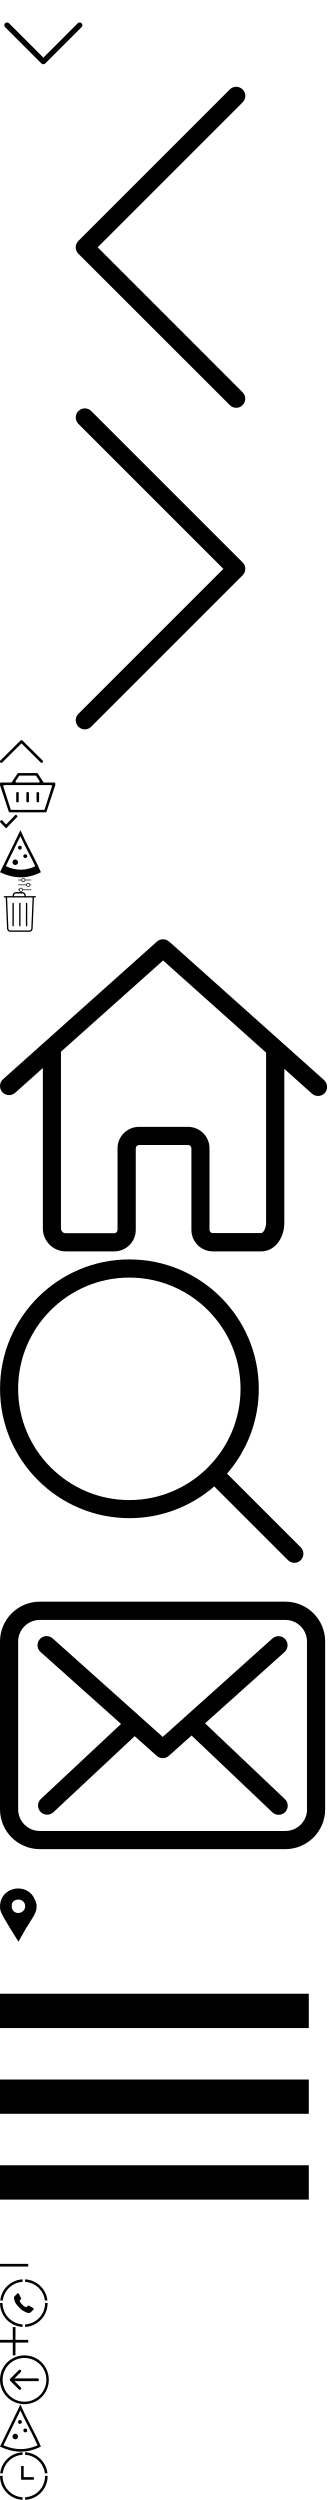
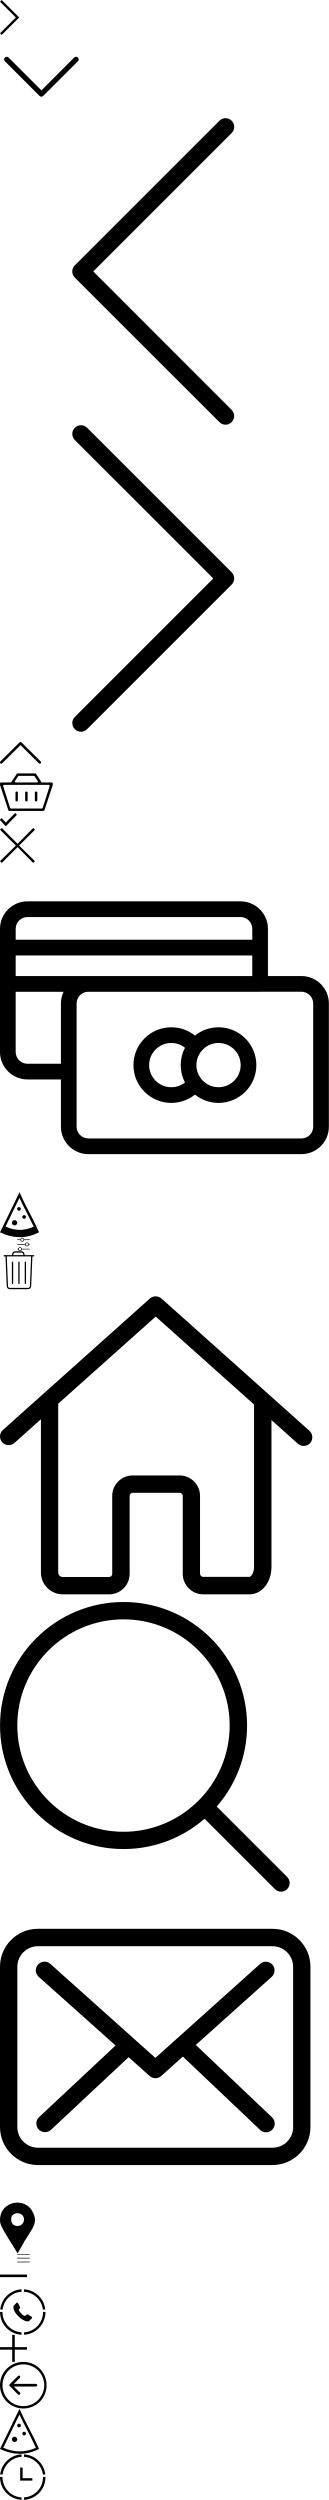
- <svg xmlns="http://www.w3.org/2000/svg" width="486.196" height="3716" viewBox="0 0 486.196 3716">
-   <svg viewBox="0 0 129 129" width="129" height="129" id="arrow-down" y="0">
+ <svg xmlns="http://www.w3.org/2000/svg" width="512" height="3892" viewBox="0 0 512 3892">
+   <svg width="29.883" height="54.421" viewBox="0 0 68 124" shape-rendering="geometricPrecision" text-rendering="geometricPrecision" image-rendering="optimizeQuality" fill-rule="evenodd" clip-rule="evenodd" id="arrow-custom" y="0">
+     <path class="fil0" d="M6 0l56 56 6 6-6 6-56 56-6-6 56-56L0 6z" />
+   </svg>
+   <svg viewBox="0 0 129 129" width="129" height="129" id="arrow-down" y="55">
    <path d="M121.3 34.6c-1.6-1.6-4.2-1.6-5.8 0l-51 51.1-51.1-51.1c-1.6-1.6-4.2-1.6-5.8 0-1.6 1.6-1.6 4.2 0 5.8l53.9 53.9c.8.8 1.8 1.2 2.9 1.2 1 0 2.1-.4 2.9-1.2l53.9-53.9c1.7-1.6 1.7-4.2.1-5.8z" />
  </svg>
-   <svg viewBox="0 0 477.175 477.175" width="477.175" height="477.175" id="arrow-left" y="129">
+   <svg viewBox="0 0 477.175 477.175" width="477.175" height="477.175" id="arrow-left" y="184">
    <path d="M145.188 238.575l215.5-215.5c5.3-5.3 5.3-13.8 0-19.1s-13.8-5.3-19.1 0l-225.1 225.1c-5.3 5.3-5.3 13.8 0 19.1l225.1 225c2.6 2.6 6.1 4 9.5 4s6.9-1.3 9.5-4c5.3-5.3 5.3-13.8 0-19.1l-215.4-215.5z" />
  </svg>
-   <svg viewBox="0 0 477.175 477.175" width="477.175" height="477.175" id="arrow-right" y="607">
+   <svg viewBox="0 0 477.175 477.175" width="477.175" height="477.175" id="arrow-right" y="662">
    <path d="M360.731 229.075l-225.1-225.1c-5.3-5.3-13.8-5.3-19.1 0s-5.3 13.8 0 19.1l215.5 215.5-215.5 215.5c-5.3 5.3-5.3 13.8 0 19.1 2.6 2.6 6.1 4 9.5 4 3.4 0 6.9-1.3 9.5-4l225.1-225.1c5.3-5.2 5.3-13.8.1-19z" />
  </svg>
-   <svg width="64" height="64" viewBox="0 0 64 64" id="arrow-up" y="1085">
+   <svg width="64" height="64" viewBox="0 0 64 64" id="arrow-up" y="1140">
    <path d="M3.352 48.296l28.56-28.328 28.58 28.347c.397.394.917.59 1.436.59.52 0 1.04-.196 1.436-.59a2.003 2.003 0 0 0 0-2.849l-29.98-29.735c-.2-.2-.494-.375-.757-.475a2.052 2.052 0 0 0-2.166.456L.479 45.447a2.003 2.003 0 0 0 0 2.849 2.045 2.045 0 0 0 2.873 0z" />
  </svg>
-   <svg width="82.205" height="58.497" viewBox="0 0 774 550" shape-rendering="geometricPrecision" text-rendering="geometricPrecision" image-rendering="optimizeQuality" fill-rule="evenodd" clip-rule="evenodd" id="cart" y="1149">
+   <svg width="82.205" height="58.497" viewBox="0 0 774 550" shape-rendering="geometricPrecision" text-rendering="geometricPrecision" image-rendering="optimizeQuality" fill-rule="evenodd" clip-rule="evenodd" id="cart" y="1204">
    <path class="fil0" d="M626 506l101-318c1-5 1-9-2-13s-7-7-12-7H60c-4 0-8 3-11 7s-3 8-2 13l101 318c2 5 7 9 13 9h452c6 0 11-4 13-9zM507 42l46 69c3 4 4 10 1 14-2 5-7 8-12 8H231c-5 0-10-3-12-8-3-4-3-10 0-14l47-69c2-4 7-6 11-6h218c5 0 9 2 12 6zm100 85L528 6c-3-4-7-6-12-6H258c-5 0-10 2-12 6l-80 121c-3 4-7 6-12 6H14c-8 0-14 6-14 14v19c0 2 0 3 1 5l122 370c2 6 7 9 13 9h501c7 0 12-3 14-9l122-370c0-2 1-3 1-5v-19c0-8-7-14-15-14H619c-5 0-9-2-12-6zm-60 153v116c0 8-7 14-14 14h-8c-7 0-14-6-14-14V280c0-8 7-14 14-14h8c7 0 14 6 14 14zm-142 0v116c0 8-7 14-15 14h-7c-8 0-14-6-14-14V280c0-8 6-14 14-14h7c8 0 15 6 15 14zm-143 0v116c0 8-6 14-14 14h-7c-8 0-14-6-14-14V280c0-8 6-14 14-14h7c8 0 14 6 14 14z" />
  </svg>
-   <svg viewBox="0 0 26 26" width="26" height="26" id="checked" y="1208">
+   <svg viewBox="0 0 26 26" width="26" height="26" id="checked" y="1263">
    <path d="M.3 14c-.2-.2-.3-.5-.3-.7s.1-.5.3-.7l1.4-1.4c.4-.4 1-.4 1.4 0l.1.1 5.5 5.9c.2.2.5.2.7 0L22.8 3.3h.1c.4-.4 1-.4 1.4 0l1.4 1.4c.4.4.4 1 0 1.4l-16 16.6c-.2.2-.4.3-.7.3-.3 0-.5-.1-.7-.3L.5 14.3.3 14z" />
  </svg>
-   <svg width="60.79" height="70.13" viewBox="0 0 500 577" shape-rendering="geometricPrecision" text-rendering="geometricPrecision" image-rendering="optimizeQuality" fill-rule="evenodd" clip-rule="evenodd" id="fat" y="1234">
+   <svg width="54.422" height="54.422" viewBox="0 0 139 139" shape-rendering="geometricPrecision" text-rendering="geometricPrecision" image-rendering="optimizeQuality" fill-rule="evenodd" clip-rule="evenodd" id="close" y="1289">
+     <path class="fil0" d="M7 0l63 63 62-63 7 7-63 63 63 62-7 7-62-63-63 63-7-7 63-62L0 7z" />
+   </svg>
+   <svg viewBox="0 0 512 512" width="512" height="512" id="credit-card" y="1344">
+     <path d="M469.256 175.503h-52.1v-73.542c0-23.569-19.175-42.744-42.744-42.744H42.744C19.175 59.218 0 78.393 0 101.962v191.786c0 23.569 19.175 42.744 42.744 42.744h52.102v73.546c0 23.569 19.175 42.744 42.744 42.744h331.666c23.569 0 42.744-19.175 42.744-42.744V218.247c0-23.569-19.175-42.744-42.744-42.744zM24.425 101.962c0-10.101 8.218-18.319 18.319-18.319h331.668c10.101 0 18.319 8.218 18.319 18.319v17.051H24.425v-17.051zm70.421 116.285v93.819H42.744c-10.101 0-18.319-8.218-18.319-18.319v-93.743h74.52a42.471 42.471 0 0 0-4.099 18.243zm-70.421-42.668v-32.14h368.306v32.064H137.59c-.826 0-1.644.029-2.458.076H24.425zm444.831 252.778H137.59c-10.101 0-18.319-8.218-18.319-18.319V218.247c0-9.597 7.422-17.479 16.824-18.243H404.94c.451 0 .894-.028 1.331-.076h62.984c10.101 0 18.319 8.218 18.319 18.319v191.791h.001c0 10.101-8.218 18.319-18.319 18.319z" />
+     <path d="M340.211 255.272c-13.892 0-26.666 4.847-36.745 12.924-10.333-8.324-23.209-12.931-36.829-12.931-32.465 0-58.877 26.412-58.877 58.877s26.412 58.877 58.877 58.877c13.621 0 26.496-4.607 36.829-12.929 10.079 8.077 22.853 12.925 36.745 12.925 32.462 0 58.871-26.41 58.871-58.872s-26.409-58.871-58.871-58.871zm-52.258 85.929c-6.009 4.758-13.451 7.392-21.317 7.392-18.997.001-34.452-15.454-34.452-34.45 0-18.997 15.455-34.452 34.452-34.452 7.866 0 15.307 2.635 21.317 7.392a58.48 58.48 0 0 0-6.613 27.058 58.501 58.501 0 0 0 6.613 27.06zm52.258 7.388c-18.993 0-34.445-15.453-34.445-34.447 0-18.993 15.453-34.445 34.445-34.445 18.993 0 34.445 15.453 34.445 34.445 0 18.995-15.452 34.447-34.445 34.447z" />
+   </svg>
+   <svg width="60.79" height="70.13" viewBox="0 0 500 577" shape-rendering="geometricPrecision" text-rendering="geometricPrecision" image-rendering="optimizeQuality" fill-rule="evenodd" clip-rule="evenodd" id="fat" y="1856">
    <path class="fil0" d="M250 0c71 165 142 282 213 432l1 2 1 2 1 4 1 2c11 23 22 47 33 72-167 85-333 81-500 0L250 0zm-6 190c13 0 23 11 23 24s-10 24-23 24c-14 0-24-11-24-24s10-24 24-24zm-57 168c18 0 34 15 34 34 0 18-16 34-34 34-19 0-34-16-34-34 0-19 15-34 34-34zm122-64c13 0 24 10 24 23s-11 24-24 24-24-11-24-24 11-23 24-23zM71 440c120 56 241 58 361 1-27-57-56-113-85-169-34-66-67-132-98-199L71 440z" />
  </svg>
-   <svg width="73.321" height="20.6" viewBox="0 0 679 721" shape-rendering="geometricPrecision" text-rendering="geometricPrecision" image-rendering="optimizeQuality" fill-rule="evenodd" clip-rule="evenodd" id="filter" y="1305">
+   <svg width="73.321" height="20.6" viewBox="0 0 679 721" shape-rendering="geometricPrecision" text-rendering="geometricPrecision" image-rendering="optimizeQuality" fill-rule="evenodd" clip-rule="evenodd" id="filter" y="1927">
    <path class="fil0" d="M0 88h168c0 5-1 11-1 17s1 12 1 18H0V88zm0 511h41c9-50 52-88 104-88s95 38 104 88h430v35H249c-9 50-52 87-104 87s-95-37-104-87H0v-35zm40 15zm0 2zm210-2zm0 2zm-105-70c39 0 70 32 70 70 0 39-31 70-70 70s-70-31-70-70c0-38 31-70 70-70zM0 343h420c9-49 52-87 104-87 58 0 105 47 105 105s-47 105-105 105c-52 0-95-38-104-88H0v-35zm524-52c39 0 70 31 70 70 0 38-31 70-70 70s-70-32-70-70c0-39 31-70 70-70zm104 52h51v35h-51c1-5 1-11 1-17s0-12-1-18zM272 0c52 0 95 38 104 88h303v35H376c-9 49-52 87-104 87-58 0-105-47-105-105S214 0 272 0zm0 35c39 0 70 31 70 70s-31 70-70 70-70-31-70-70 31-70 70-70z" />
  </svg>
-   <svg viewBox="0 0 59 59" width="59" height="59" id="garbage" y="1326">
+   <svg viewBox="0 0 59 59" width="59" height="59" id="garbage" y="1948">
    <path d="M29.5 51a1 1 0 0 0 1-1V17a1 1 0 1 0-2 0v33a1 1 0 0 0 1 1zm-10 0a1 1 0 0 0 1-1V17a1 1 0 1 0-2 0v33a1 1 0 0 0 1 1zm20 0a1 1 0 0 0 1-1V17a1 1 0 1 0-2 0v33a1 1 0 0 0 1 1z" />
    <path d="M52.5 6H38.456c-.11-1.25-.495-3.358-1.813-4.711C35.809.434 34.751 0 33.499 0H23.5c-1.252 0-2.31.434-3.144 1.289C19.038 2.642 18.653 4.75 18.543 6H6.5a1 1 0 1 0 0 2h2.041l1.915 46.021C10.493 55.743 11.565 59 15.364 59h28.272c3.799 0 4.871-3.257 4.907-4.958L50.459 8H52.5a1 1 0 1 0 0-2zM21.792 2.681C22.24 2.223 22.799 2 23.5 2h9.999c.701 0 1.26.223 1.708.681.805.823 1.128 2.271 1.24 3.319H20.553c.112-1.048.435-2.496 1.239-3.319zm24.752 51.298C46.538 54.288 46.4 57 43.636 57H15.364c-2.734 0-2.898-2.717-2.909-3.042L10.542 8h37.915l-1.913 45.979z" />
  </svg>
-   <svg viewBox="0 0 486.196 486.196" width="486.196" height="486.196" id="house" y="1385">
+   <svg viewBox="0 0 486.196 486.196" width="486.196" height="486.196" id="house" y="2007">
    <path d="M481.708 220.456l-228.8-204.6c-.4-.4-.8-.7-1.3-1-5-4.8-13-5-18.3-.3l-228.8 204.6c-5.6 5-6 13.5-1.1 19.1 2.7 3 6.4 4.5 10.1 4.5 3.2 0 6.4-1.1 9-3.4l41.2-36.9v238.6c0 18.7 15.2 34 34 34h72.2c17.6 0 31.9-14.3 31.9-31.9v-121.3c0-2.7 2.2-4.9 4.9-4.9h72.9c2.7 0 4.9 2.2 4.9 4.9v121.3c0 17.6 14.3 31.9 31.9 31.9h72.2c19 0 34-18.7 34-42.6v-228.7l41.2 36.9c2.6 2.3 5.8 3.4 9 3.4 3.7 0 7.4-1.5 10.1-4.5 4.8-5.6 4.3-14.1-1.2-19.1zm-86.2 66.7v145.1c0 9.7-4.8 15.6-7 15.6h-72.2c-2.7 0-4.9-2.2-4.9-4.9v-121.1c0-17.6-14.3-31.9-31.9-31.9h-72.9c-17.6 0-31.9 14.3-31.9 31.9v121.3c0 2.7-2.2 4.9-4.9 4.9h-72.2c-3.8 0-7-3.1-7-7v-262.8l151.8-135.6 153.1 136.9v107.6z" />
  </svg>
-   <svg viewBox="0 0 451 451" width="451" height="451" id="magnifying-glass" y="1872">
+   <svg viewBox="0 0 451 451" width="451" height="451" id="magnifying-glass" y="2494">
    <path d="M447.05 428l-109.6-109.6c29.4-33.8 47.2-77.9 47.2-126.1C384.65 86.2 298.35 0 192.35 0 86.25 0 .05 86.3.05 192.3s86.3 192.3 192.3 192.3c48.2 0 92.3-17.8 126.1-47.2L428.05 447c2.6 2.6 6.1 4 9.5 4s6.9-1.3 9.5-4c5.2-5.2 5.2-13.8 0-19zM26.95 192.3c0-91.2 74.2-165.3 165.3-165.3 91.2 0 165.3 74.2 165.3 165.3s-74.1 165.4-165.3 165.4c-91.1 0-165.3-74.2-165.3-165.4z" />
  </svg>
-   <svg viewBox="0 0 483.3 483.3" width="483.3" height="483.3" id="mail" y="2323">
+   <svg viewBox="0 0 483.3 483.3" width="483.3" height="483.3" id="mail" y="2945">
    <path d="M424.3 57.75H59.1c-32.6 0-59.1 26.5-59.1 59.1v249.6c0 32.6 26.5 59.1 59.1 59.1h365.1c32.6 0 59.1-26.5 59.1-59.1v-249.5c.1-32.6-26.4-59.2-59-59.2zm32.1 308.7c0 17.7-14.4 32.1-32.1 32.1H59.1c-17.7 0-32.1-14.4-32.1-32.1v-249.5c0-17.7 14.4-32.1 32.1-32.1h365.1c17.7 0 32.1 14.4 32.1 32.1v249.5h.1z" />
    <path d="M304.8 238.55l118.2-106c5.5-5 6-13.5 1-19.1-5-5.5-13.5-6-19.1-1l-163 146.3-31.8-28.4c-.1-.1-.2-.2-.2-.3-.7-.7-1.4-1.3-2.2-1.9L78.3 112.35c-5.6-5-14.1-4.5-19.1 1.1-5 5.6-4.5 14.1 1.1 19.1l119.6 106.9-119.1 111.5c-5.4 5.1-5.7 13.6-.6 19.1 2.7 2.8 6.3 4.3 9.9 4.3 3.3 0 6.6-1.2 9.2-3.6l120.9-113.1 32.8 29.3c2.6 2.3 5.8 3.4 9 3.4s6.5-1.2 9-3.5l33.7-30.2 120.2 114.2c2.6 2.5 6 3.7 9.3 3.7 3.6 0 7.1-1.4 9.8-4.2 5.1-5.4 4.9-14-.5-19.1l-118.7-112.7z" />
  </svg>
-   <svg width="54.455" height="79.047" viewBox="0 0 125 182" shape-rendering="geometricPrecision" text-rendering="geometricPrecision" image-rendering="optimizeQuality" fill-rule="evenodd" clip-rule="evenodd" id="map" y="2807">
+   <svg width="54.455" height="79.047" viewBox="0 0 125 182" shape-rendering="geometricPrecision" text-rendering="geometricPrecision" image-rendering="optimizeQuality" fill-rule="evenodd" clip-rule="evenodd" id="map" y="3429">
    <path class="fil0" d="M122 45c0-2-2-5-3-7C108 10 82 0 62 0 34 0 4 18 0 56v13c3 18 17 37 27 55 12 20 24 39 36 58 7-13 14-25 21-37 2-4 4-8 6-11 2-2 4-4 5-7 12-21 30-42 30-63v-8c0-2-3-10-3-11zM62 84c-8 0-17-4-21-15-1-2-1-5-1-6v-5c0-14 12-20 23-20 13 0 23 10 23 23S75 84 62 84z" />
  </svg>
-   <svg width="459" height="459" viewBox="0 0 459 459" id="menu" y="2887">
-     <path d="M0 382.5h459v-51H0v51zM0 255h459v-51H0v51zM0 76.5v51h459v-51H0z" />
+   <svg width="73.185" height="13" viewBox="0 0 1434 963" shape-rendering="geometricPrecision" text-rendering="geometricPrecision" image-rendering="optimizeQuality" fill-rule="evenodd" clip-rule="evenodd" id="menu" y="3509">
+     <path class="fil0" d="M0 0h1434v74H0V0zm0 889h1434v74H0v-74zm0-445h1434v74H0v-74z" />
  </svg>
-   <svg viewBox="0 0 42 42" width="42" height="42" id="minus" y="3346">
+   <svg viewBox="0 0 42 42" width="42" height="42" id="minus" y="3522">
    <path d="M0 19h42v4H0z" />
  </svg>
-   <svg width="70.846" height="70.746" viewBox="0 0 207 207" shape-rendering="geometricPrecision" text-rendering="geometricPrecision" image-rendering="optimizeQuality" fill-rule="evenodd" clip-rule="evenodd" id="phone" y="3388">
+   <svg width="70.846" height="70.746" viewBox="0 0 207 207" shape-rendering="geometricPrecision" text-rendering="geometricPrecision" image-rendering="optimizeQuality" fill-rule="evenodd" clip-rule="evenodd" id="phone" y="3564">
    <path class="fil0" d="M109 0c51 3 92 42 97 92h-11c-5-44-41-78-86-81V0zm37 128c1 2 0 3-1 4l-12 12c0 1-1 1-2 1-1 1-2 1-3 1h-7l-9-3c-4-2-8-4-13-7s-10-7-15-13c-4-4-8-8-11-12s-5-7-7-10c-1-4-2-7-3-9-1-3-2-5-2-7v-9c1-1 1-2 2-2l12-12c1-1 2-2 3-2s2 1 2 1l2 2 9 18c1 1 1 2 1 3 0 2-1 3-2 3l-4 5-1 1c1 1 1 3 2 4l3 6 7 7 7 7 6 3c1 1 2 1 3 1l1 1s0-1 1-1l5-5c1-1 3-2 4-2s2 1 3 1l17 10c1 1 2 2 2 3zm61-25c0 56-43 101-98 104v-11c49-3 87-43 87-93h11zM98 207c-55-3-98-48-98-104h11c0 50 39 90 87 93v11zM1 92C6 42 47 3 98 0v11c-45 3-81 37-86 81H1z" />
  </svg>
-   <svg viewBox="0 0 42 42" width="42" height="42" id="plus" y="3459">
+   <svg viewBox="0 0 42 42" width="42" height="42" id="plus" y="3635">
    <path d="M42 19H23V0h-4v19H0v4h19v19h4V23h19z" />
  </svg>
-   <svg width="72.533" height="72.533" viewBox="0 0 337 337" shape-rendering="geometricPrecision" text-rendering="geometricPrecision" image-rendering="optimizeQuality" fill-rule="evenodd" clip-rule="evenodd" id="round-arrow-left" y="3501">
+   <svg width="72.533" height="72.533" viewBox="0 0 337 337" shape-rendering="geometricPrecision" text-rendering="geometricPrecision" image-rendering="optimizeQuality" fill-rule="evenodd" clip-rule="evenodd" id="round-arrow-left" y="3677">
    <path class="fil0" d="M70 162l60-60c4-4 10-4 14 0 3 4 3 9 0 13l-44 44h160c5 0 9 4 9 10 0 5-4 9-9 9H100l44 44c3 4 3 10 0 13-2 2-5 3-7 3s-5-1-7-3l-60-60c-3-3-3-9 0-13zM169 0c93 0 168 75 168 169 0 93-75 168-168 168C75 337 0 262 0 169 0 75 75 0 169 0zm0 18c83 0 151 67 151 151 0 83-68 151-151 151-84 0-151-68-151-151C18 85 85 18 169 18z" />
  </svg>
-   <svg width="60.79" height="70.13" viewBox="0 0 747683 862554" shape-rendering="geometricPrecision" text-rendering="geometricPrecision" image-rendering="optimizeQuality" fill-rule="evenodd" clip-rule="evenodd" id="thin" y="3574">
+   <svg width="60.79" height="70.13" viewBox="0 0 747683 862554" shape-rendering="geometricPrecision" text-rendering="geometricPrecision" image-rendering="optimizeQuality" fill-rule="evenodd" clip-rule="evenodd" id="thin" y="3750">
    <path class="fil0" d="M373844 0c124614 289105 249224 480589 373839 769694-249583 126785-498091 120793-747683 0L373844 0zm-9442 284512c19580 0 35455 15875 35455 35455s-15875 35454-35455 35454c-19579 0-35454-15874-35454-35454s15875-35455 35454-35455zm-85092 250554c28068 0 50823 22755 50823 50823s-22755 50823-50823 50823-50823-22755-50823-50823 22755-50823 50823-50823zm183187-95728c19580 0 35455 15875 35455 35454 0 19580-15875 35455-35455 35455s-35455-15875-35455-35455c0-19579 15875-35454 35455-35454zm-90378-329385L62602 747199c209168 89862 415793 93744 624445-4-51730-115917-109028-228097-167549-340946-50995-98331-101023-196147-147379-296296z" />
  </svg>
-   <svg width="70.846" height="70.746" viewBox="0 0 298 298" shape-rendering="geometricPrecision" text-rendering="geometricPrecision" image-rendering="optimizeQuality" fill-rule="evenodd" clip-rule="evenodd" id="time" y="3645">
+   <svg width="70.846" height="70.746" viewBox="0 0 298 298" shape-rendering="geometricPrecision" text-rendering="geometricPrecision" image-rendering="optimizeQuality" fill-rule="evenodd" clip-rule="evenodd" id="time" y="3821">
    <path class="fil0" d="M157 0c73 4 132 60 140 132h-16c-8-63-60-112-124-116V0zm-25 86h16v70h64v16h-80V86zm166 62v1c0 80-62 145-141 149v-16c70-4 125-62 125-133v-1h16zM141 298C62 294 0 229 0 149v-1h16v1c0 71 55 129 125 133v16zM1 132C9 60 68 4 141 0v16C77 20 25 69 17 132H1z" />
  </svg>
</svg>
